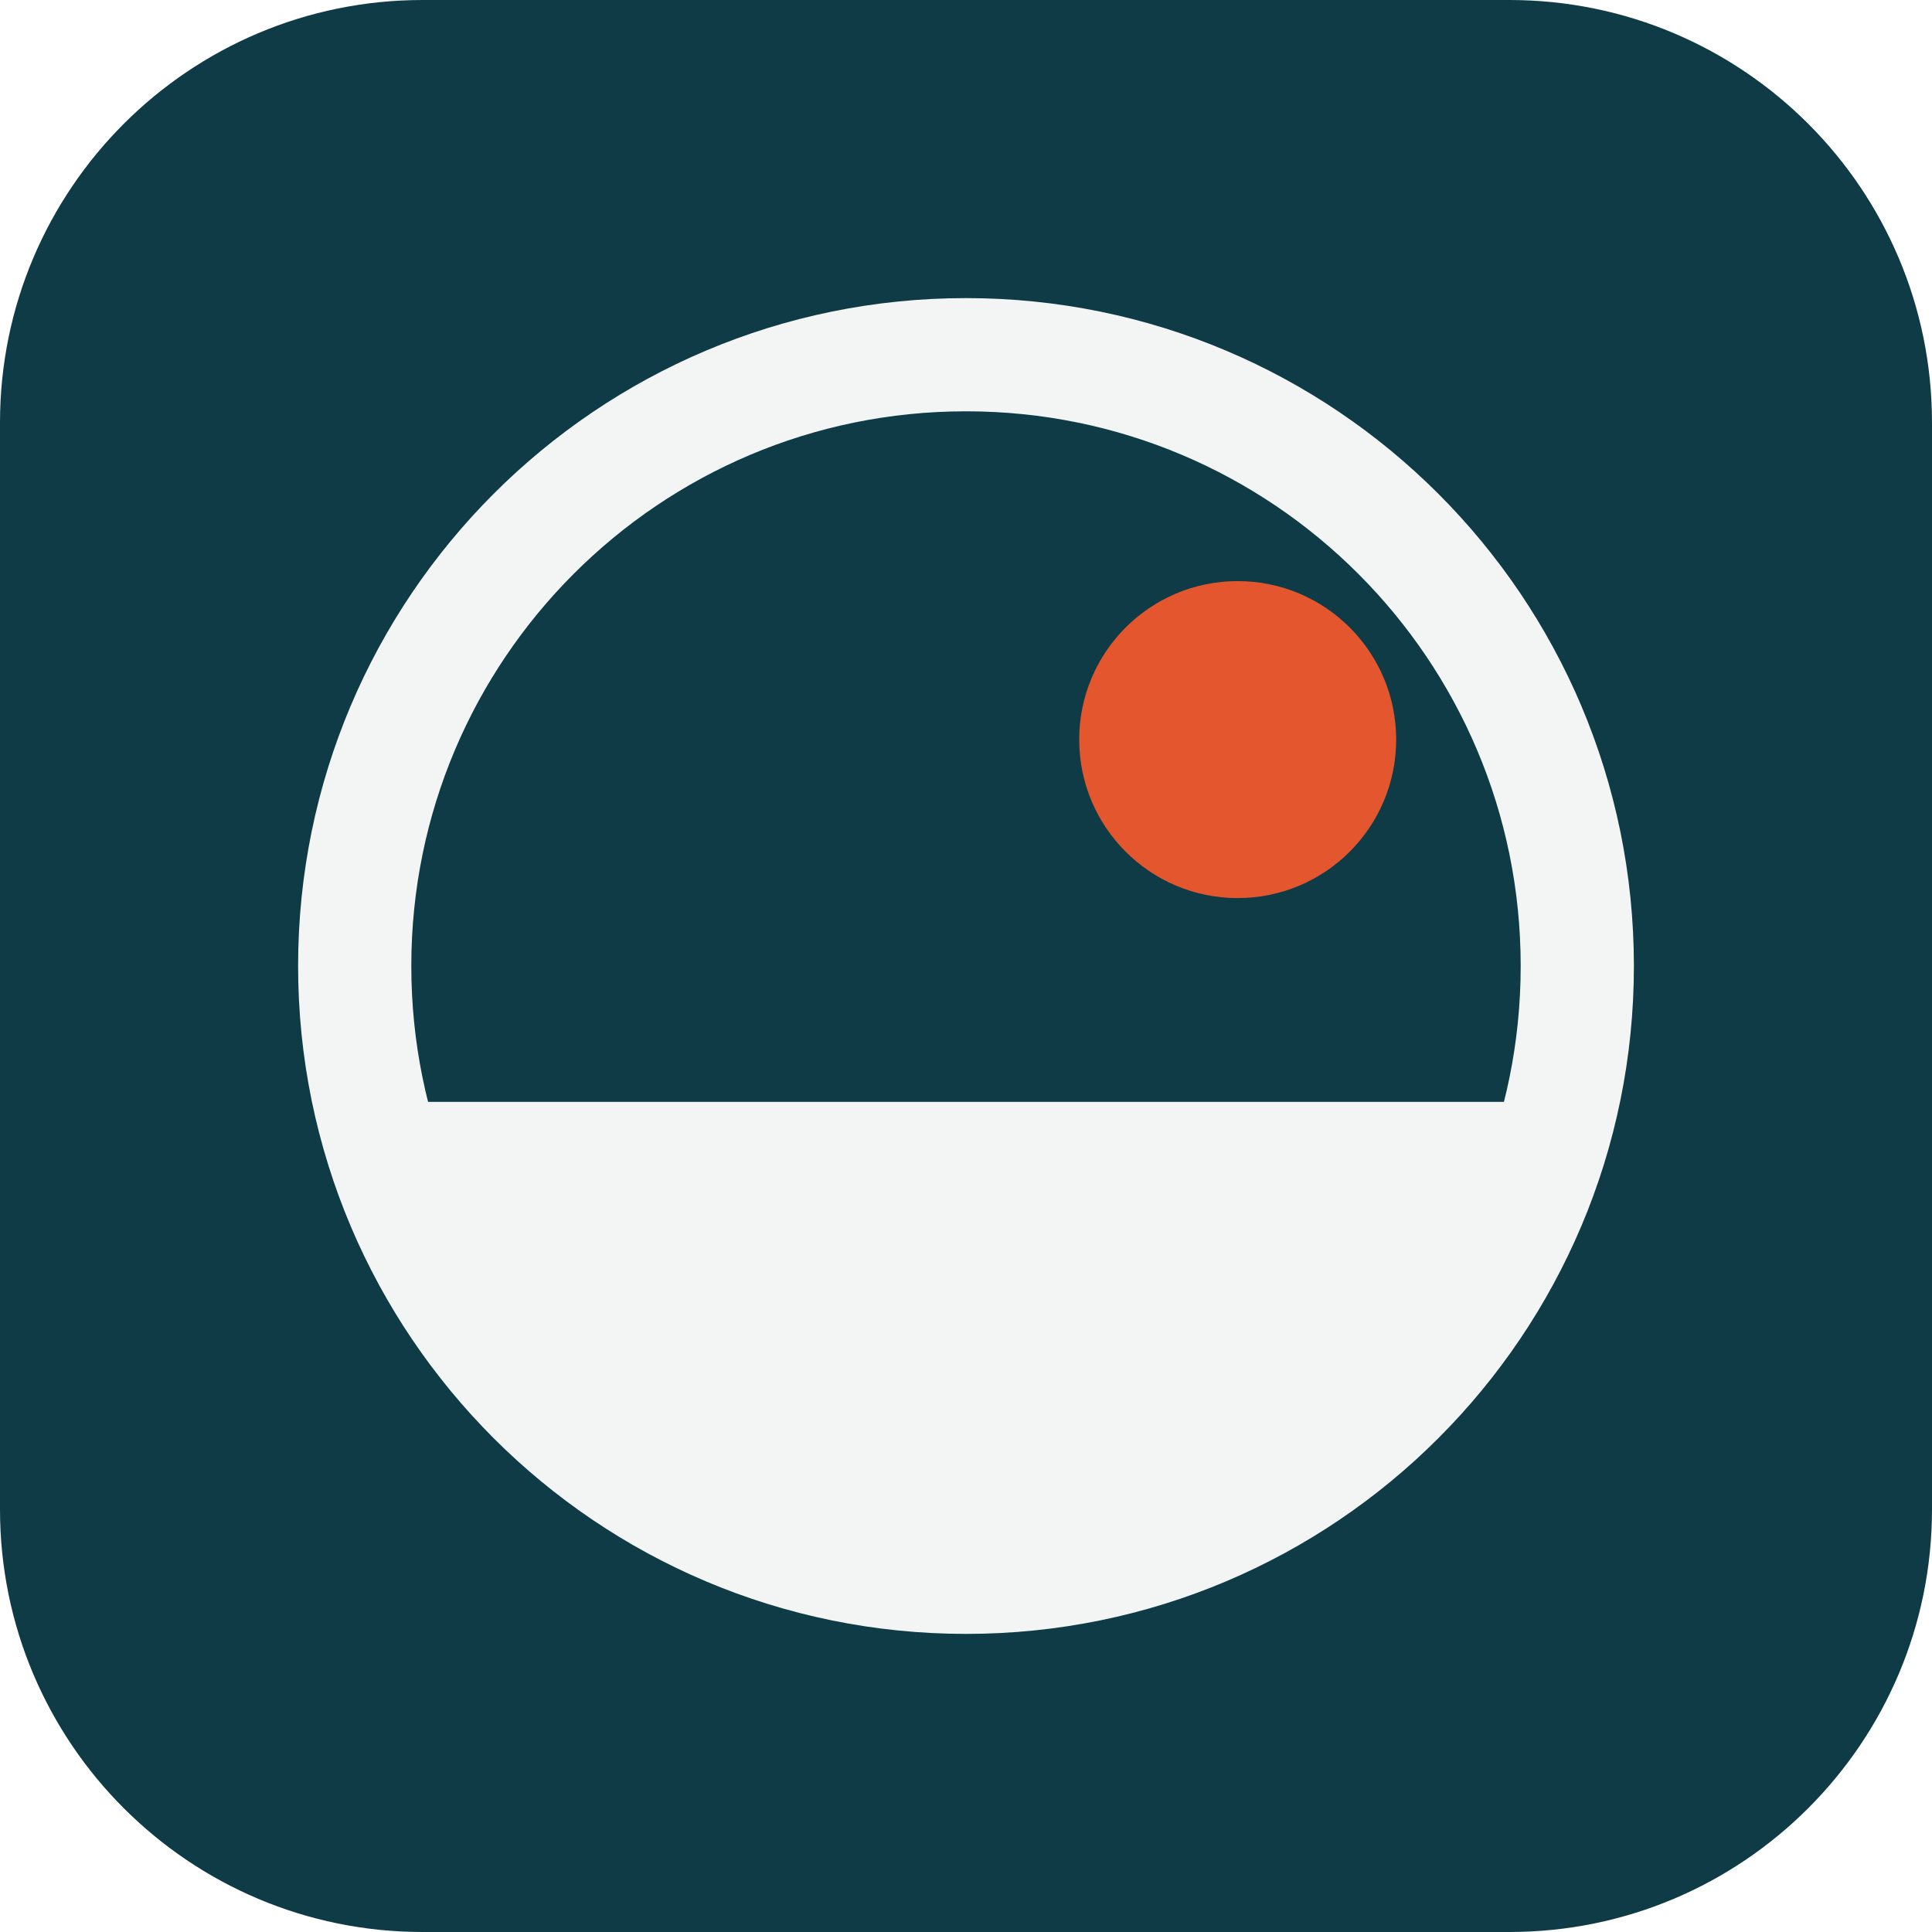
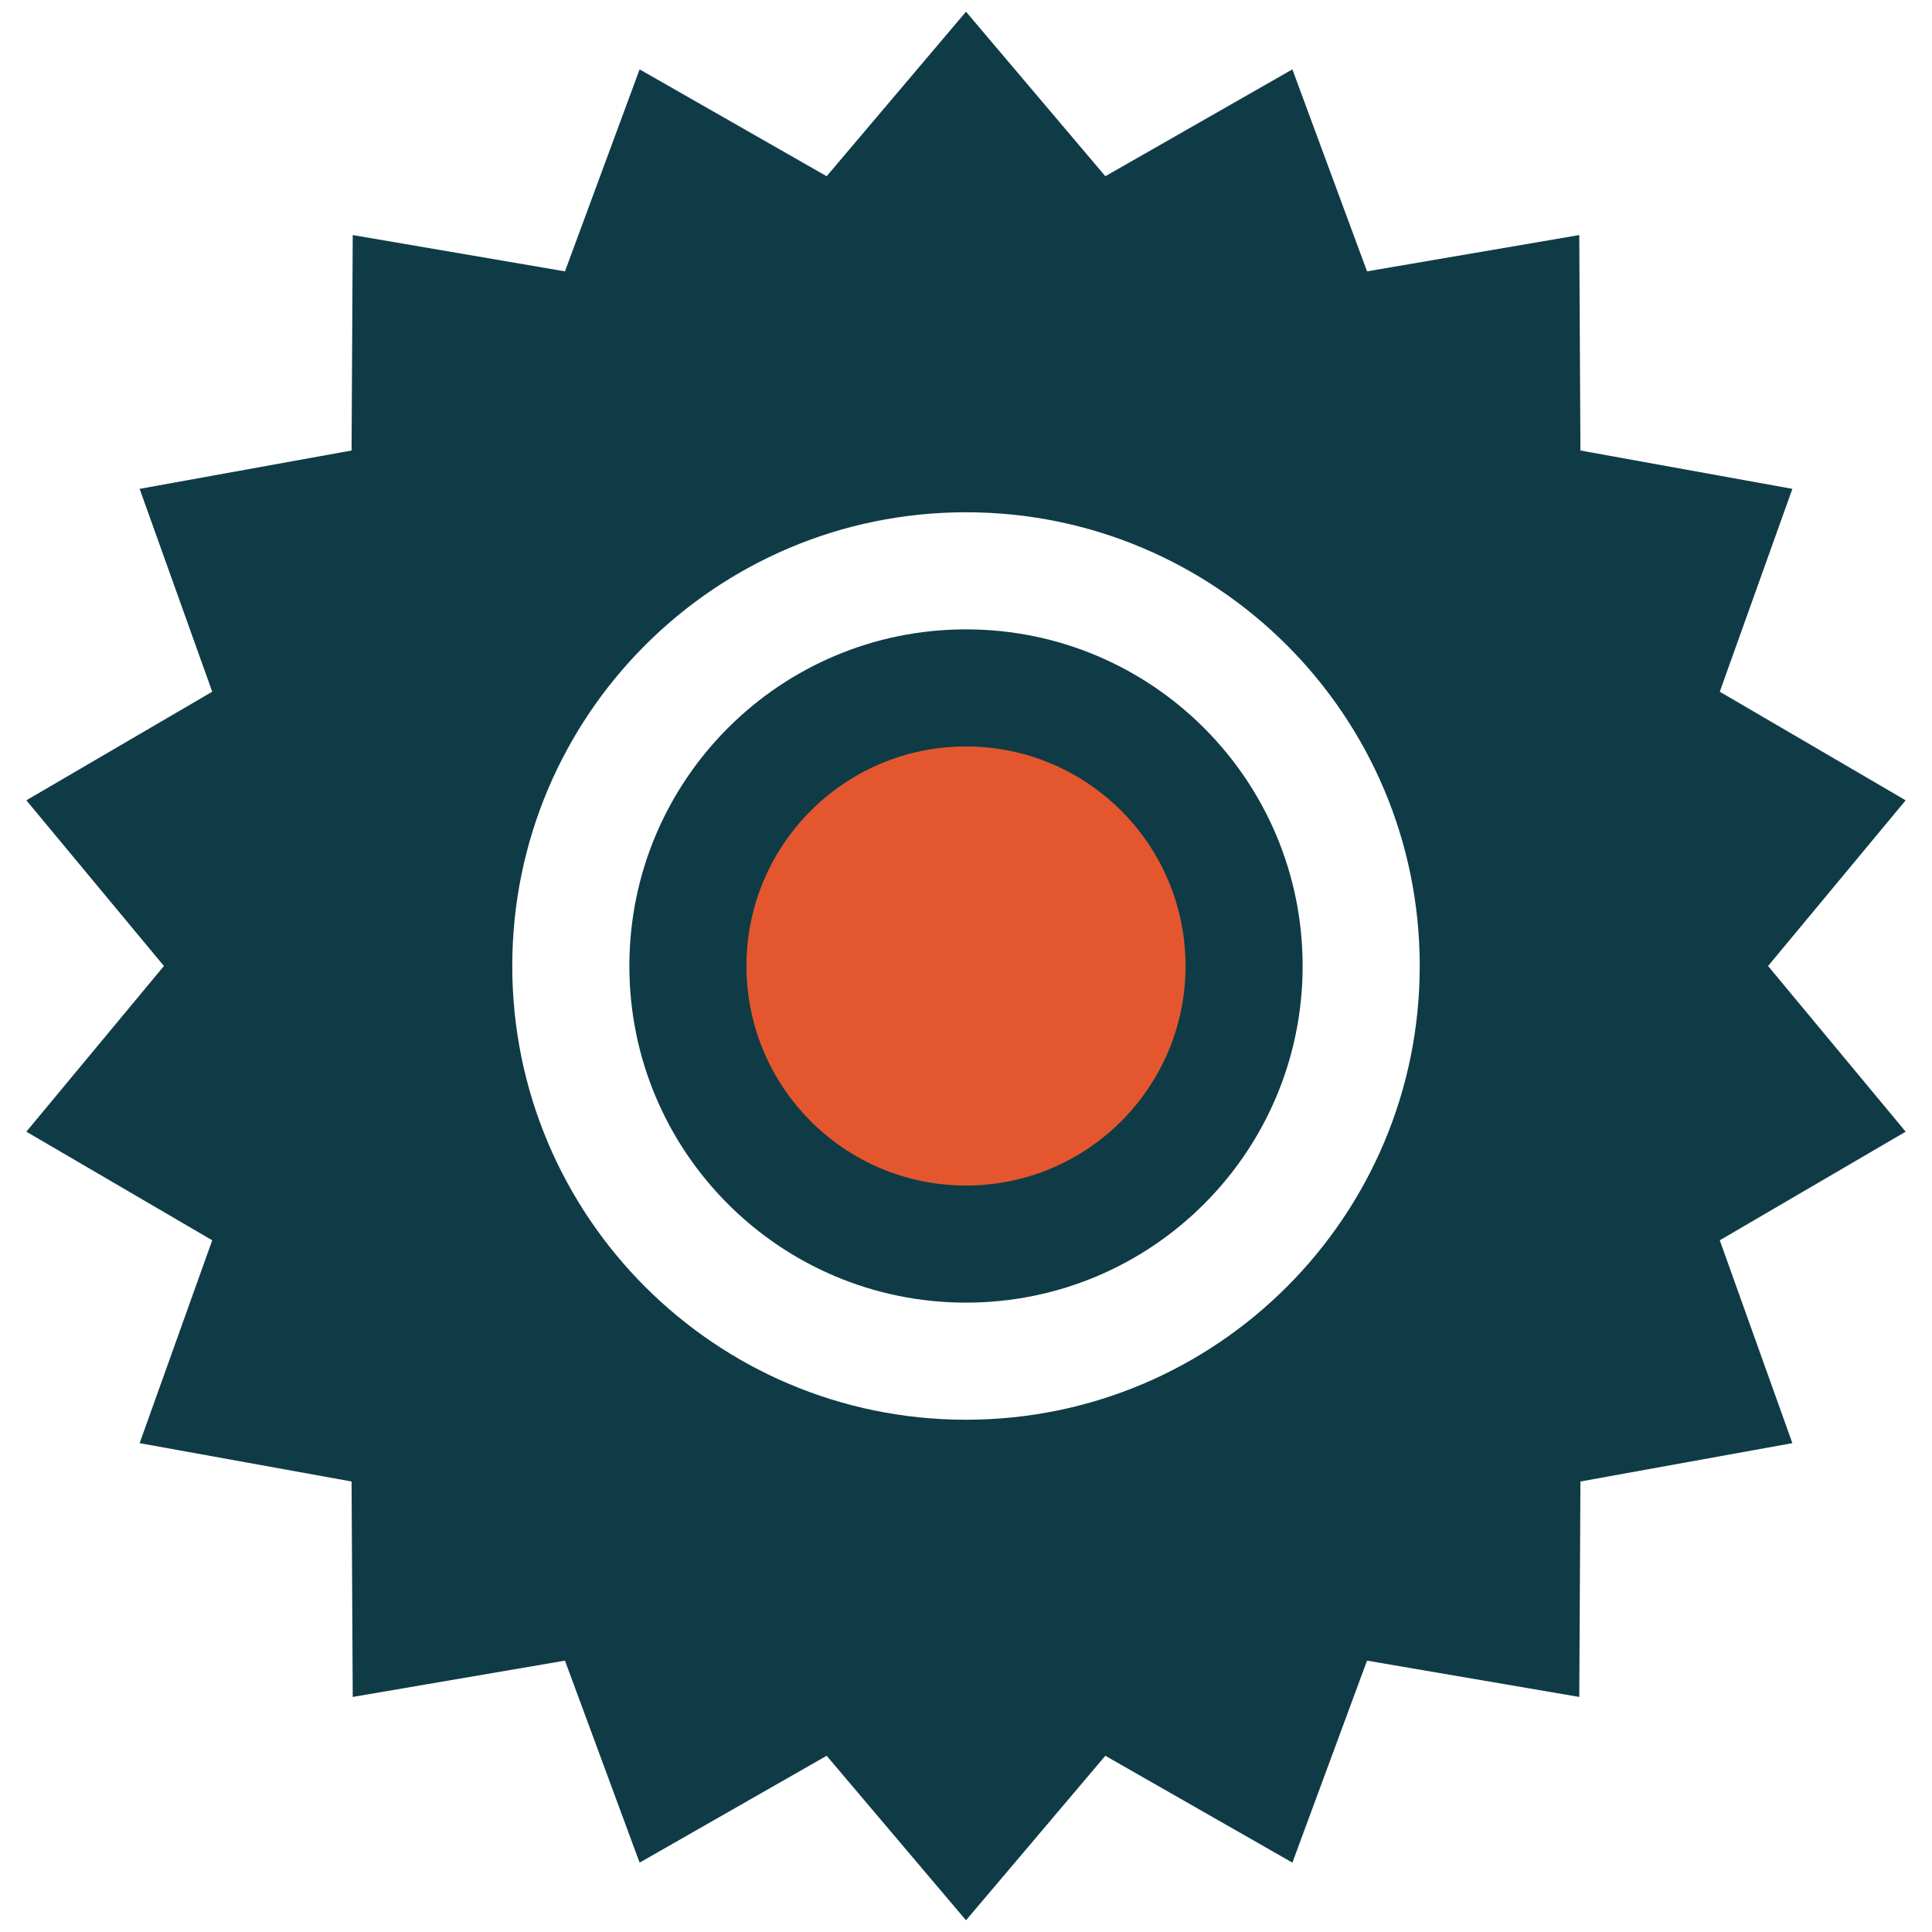
- <svg xmlns="http://www.w3.org/2000/svg" width="64" height="64" viewBox="0 0 64 64">
-   <rect width="64" height="64" rx="14" fill="#0F3B47" />
-   <g transform="translate(8,8) scale(0.75)">
-     <circle cx="32" cy="32" r="27" fill="none" stroke="#F2F5F4" stroke-width="5" />
-     <path d="M5.68 38 A 27 27 0 0 0 58.32 38 Z" fill="#F2F5F4" />
-     <circle cx="44" cy="22" r="7" fill="#E4572E" />
-   </g>
+ <svg xmlns="http://www.w3.org/2000/svg" width="64" height="64" viewBox="-1 -1 66 66" role="img" aria-label="Resicard">
+   <path fill-rule="evenodd" clip-rule="evenodd" d="M32.00 -0.60L36.76 5.02L43.15 1.37L45.70 8.27L52.95 7.03L52.99 14.39L60.23 15.70L57.75 22.63L64.10 26.34L59.40 32.00L64.10 37.66L57.75 41.37L60.23 48.30L52.99 49.61L52.95 56.97L45.70 55.73L43.15 62.63L36.76 58.98L32.00 64.60L27.24 58.98L20.85 62.63L18.30 55.73L11.05 56.97L11.01 49.61L3.77 48.30L6.25 41.37L-0.10 37.66L4.60 32.00L-0.10 26.34L6.25 22.63L3.77 15.70L11.01 14.39L11.05 7.03L18.30 8.27L20.85 1.37L27.24 5.02L32.00 -0.60ZM16.50 32a15.5 15.5 0 1 0 31.00 0a15.5 15.5 0 1 0 -31.00 0ZM20.50 32a11.5 11.5 0 1 0 23.00 0a11.5 11.5 0 1 0 -23.00 0Z" fill="#0F3B47" />
+   <circle cx="32" cy="32" r="7.5" fill="#E4572E" />
</svg>
